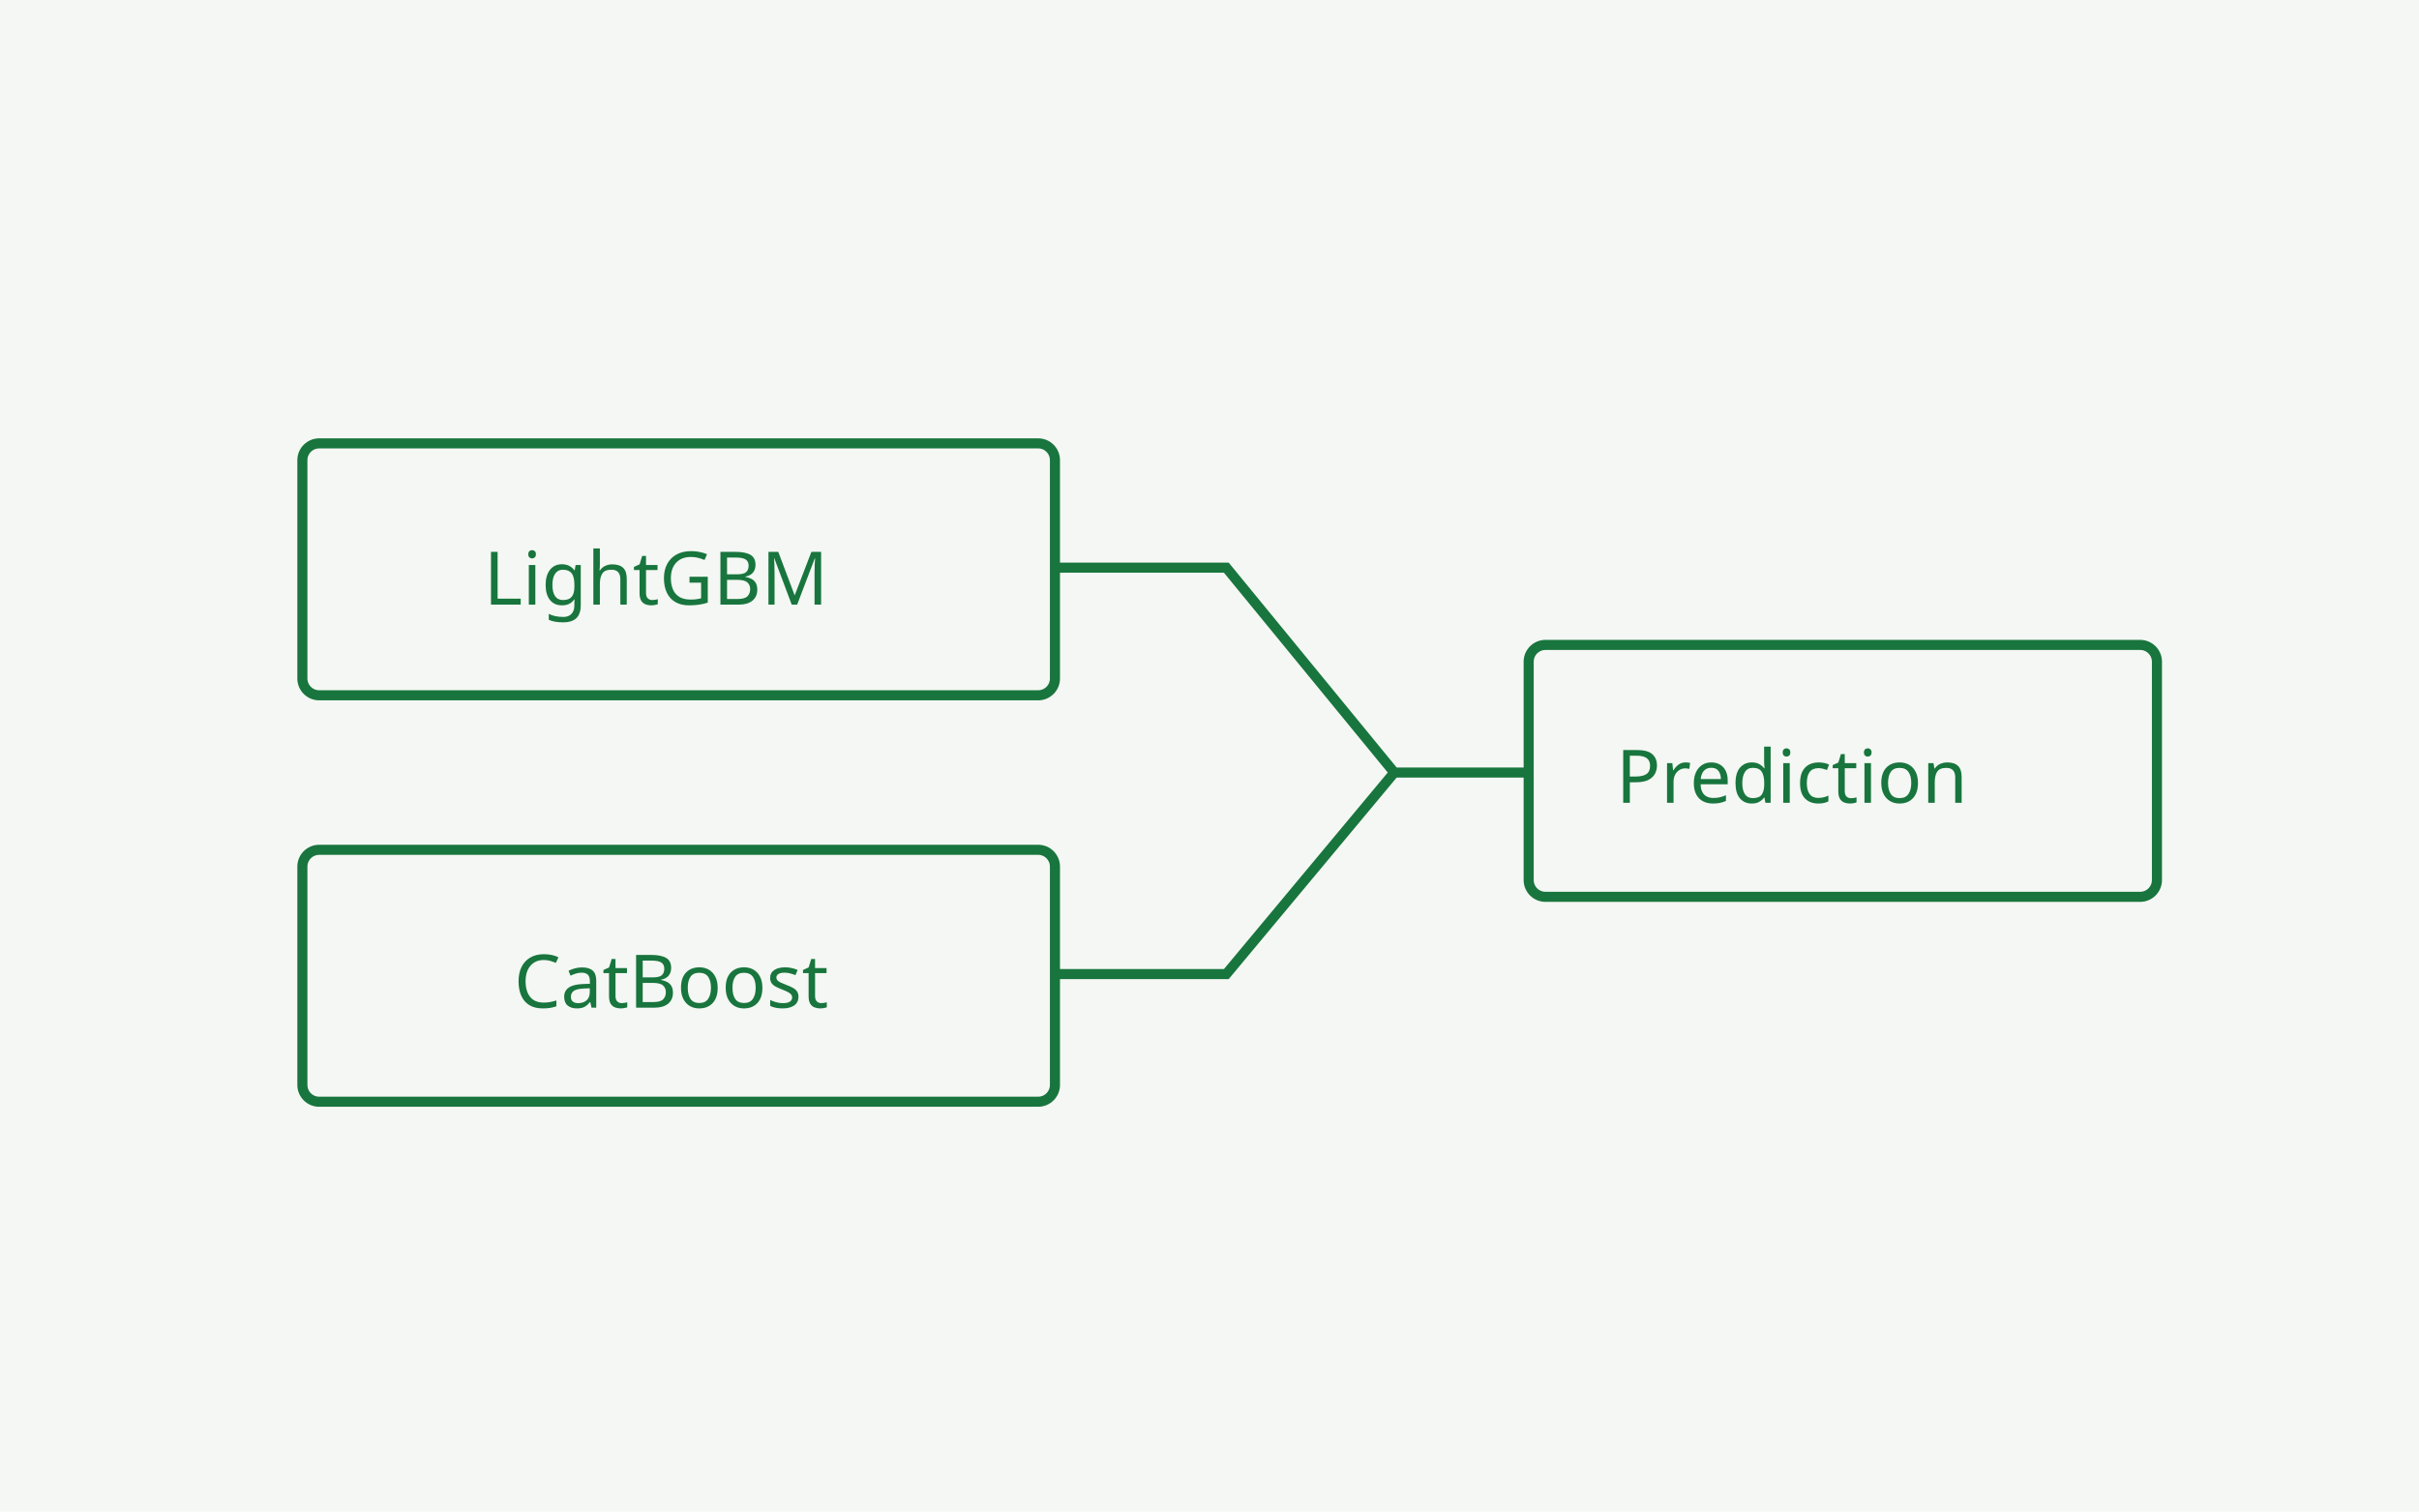
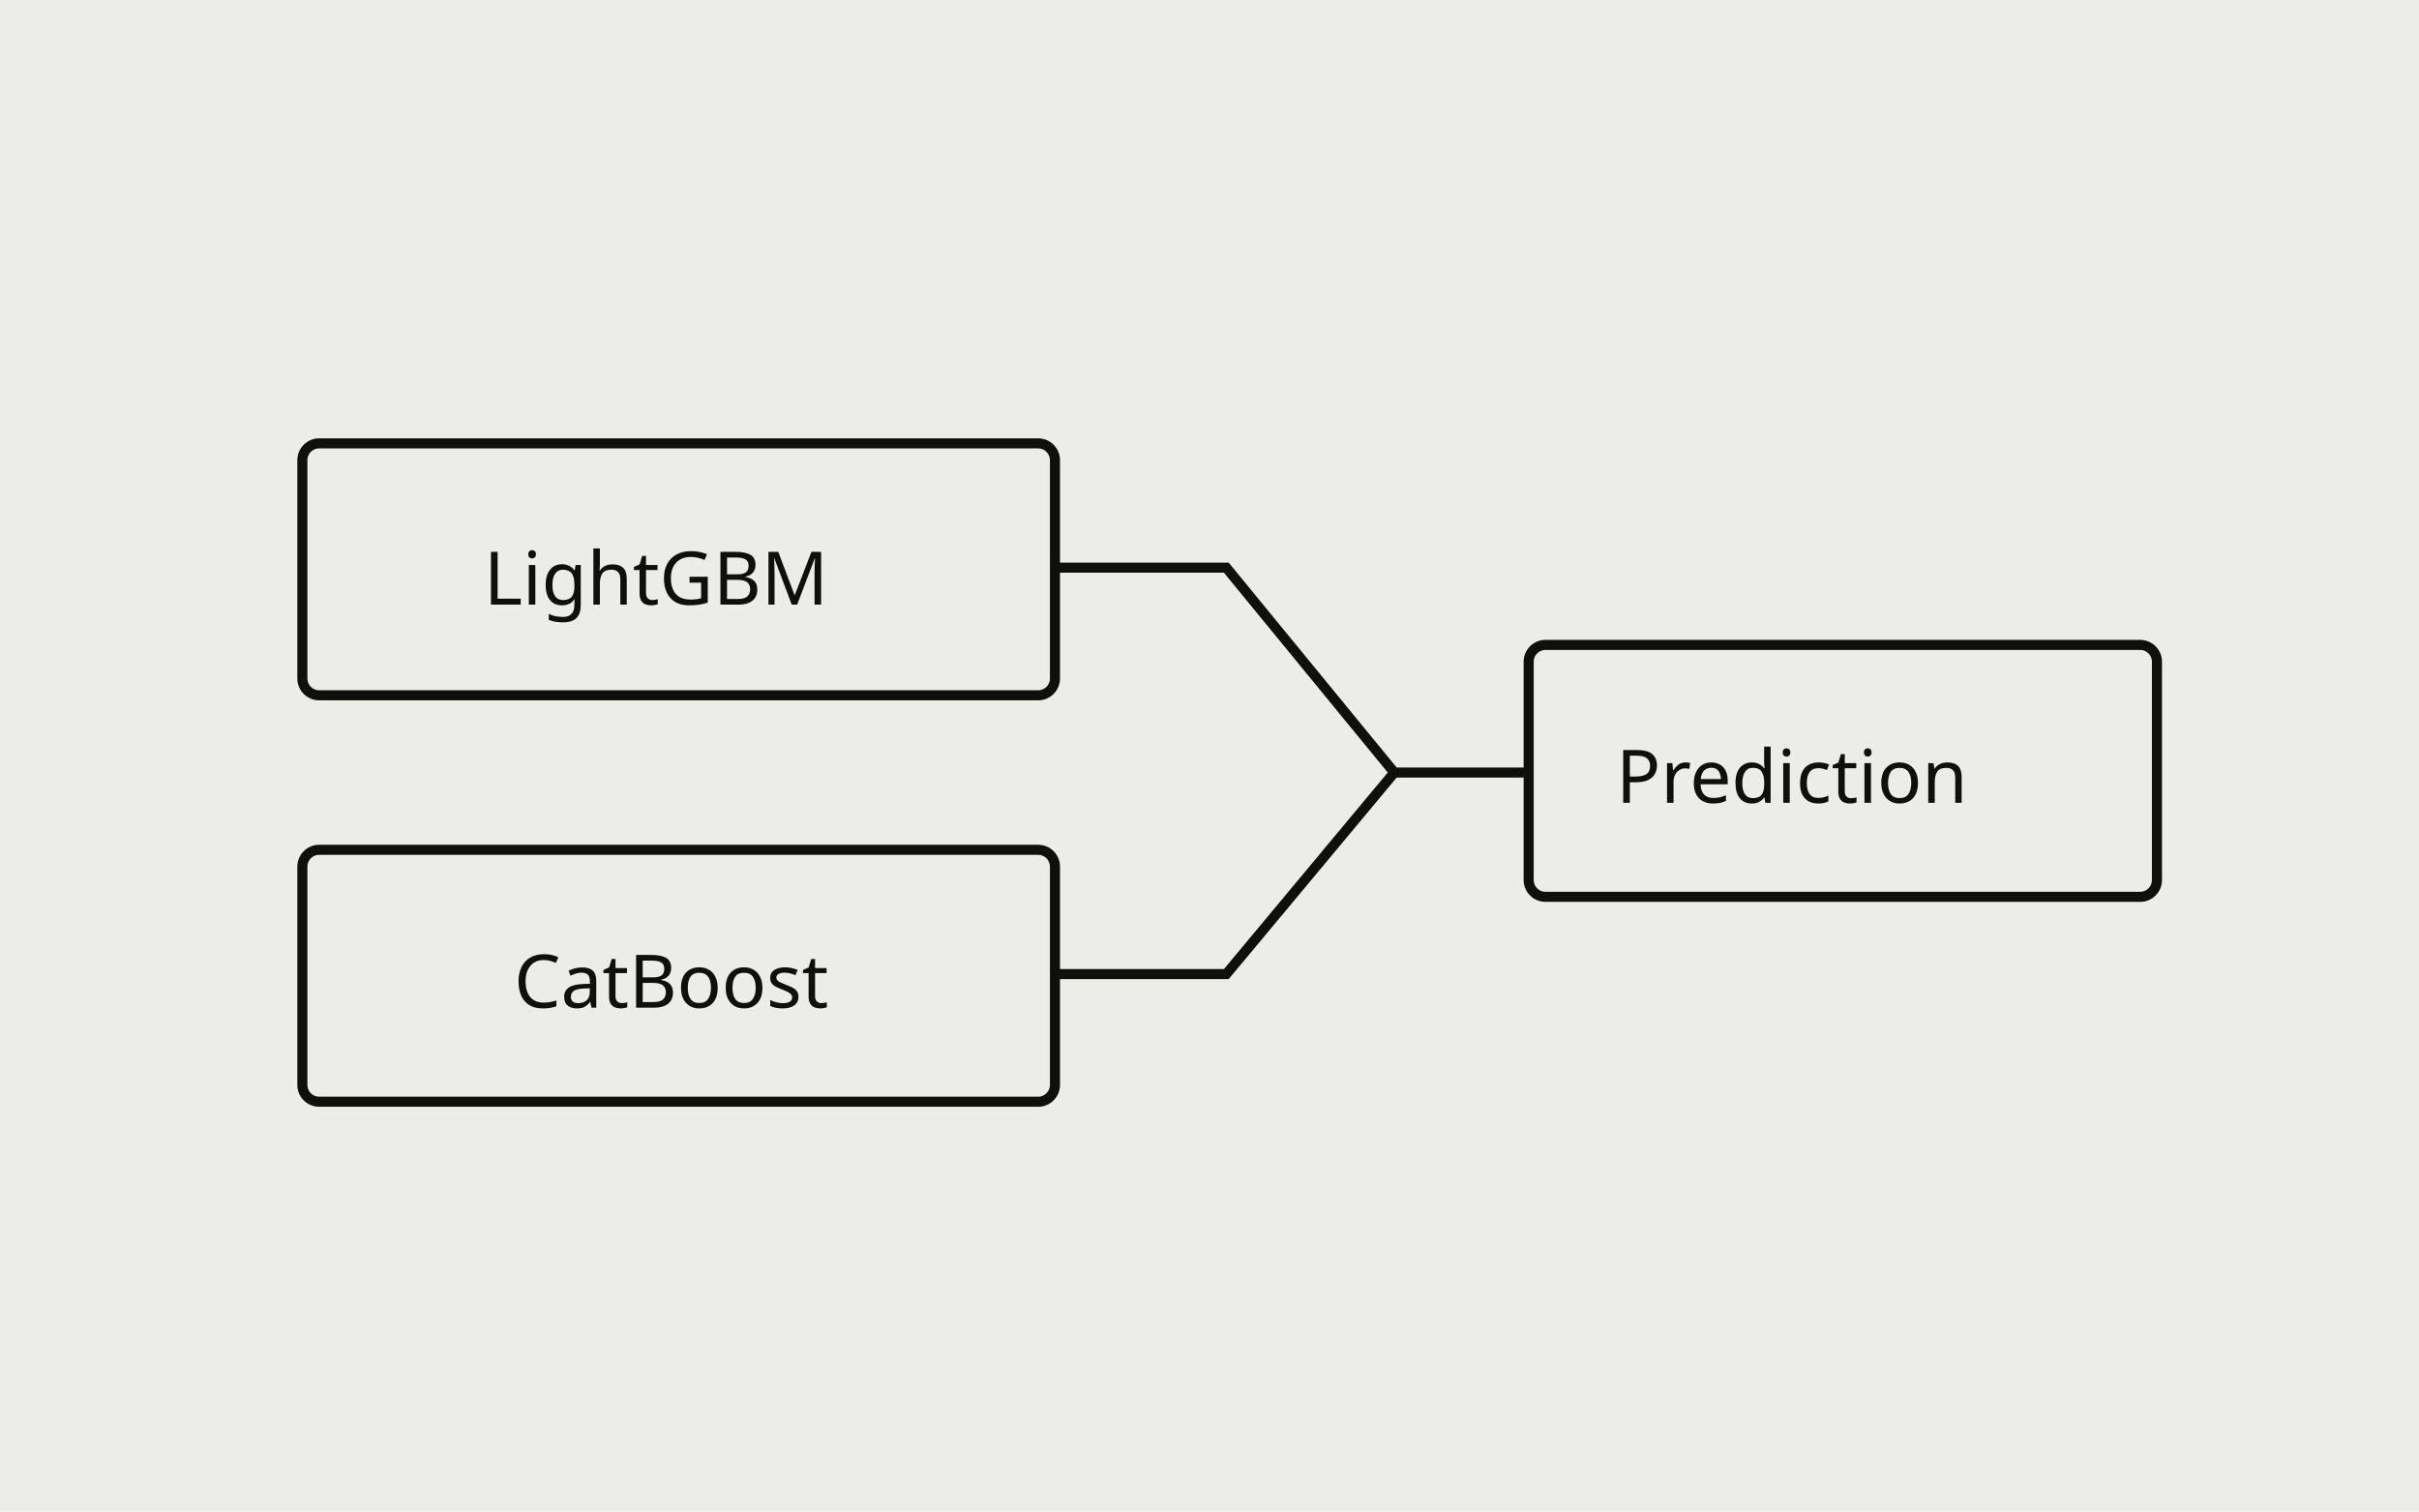
<svg xmlns="http://www.w3.org/2000/svg" width="720" height="450" viewBox="0 0 720 450">
-   <style>@media (prefers-color-scheme: dark) { [fill="#f4f7f3"] { fill: #1b291e; } [fill="#18753d"] { fill: #88d8a3; } [stroke="#18753d"] { stroke: #88d8a3; } [fill="#b9cdbd"] { fill: #425d49; } [stroke="#b9cdbd"] { stroke: #425d49; } [fill="#56665a"] { fill: #aebfb0; } }</style>
-   <rect width="720" height="450" fill="#f4f7f3" />
-   <g fill="#18753d" font-family="system-ui, sans-serif" font-size="22">
-     <g fill="none" stroke="#18753d" stroke-width="3">
+   <style>@media (prefers-color-scheme: dark) { [fill="#ecece8"] { fill: #1b1c19; } [fill="#0f0f0e"] { fill: #f3f3ee; } [stroke="#0f0f0e"] { stroke: #f3f3ee; } [fill="#c4c4bc"] { fill: #45463f; } [stroke="#c4c4bc"] { stroke: #45463f; } [fill="#62625b"] { fill: #9b9b92; } }</style>
+   <rect width="720" height="450" fill="#ecece8" />
+   <g fill="#0f0f0e" font-family="system-ui, sans-serif" font-size="22">
+     <g fill="none" stroke="#0f0f0e" stroke-width="3">
      <rect x="90" y="132" width="224" height="75" rx="5" />
      <rect x="90" y="253" width="224" height="75" rx="5" />
      <rect x="455" y="192" width="187" height="75" rx="5" />
      <path d="M314 169H365L415 230H455M314 290H365L415 230" />
    </g>
    <text x="144" y="180">LightGBM</text>
    <text x="153" y="300">CatBoost</text>
    <text x="481" y="239">Prediction</text>
  </g>
</svg>
